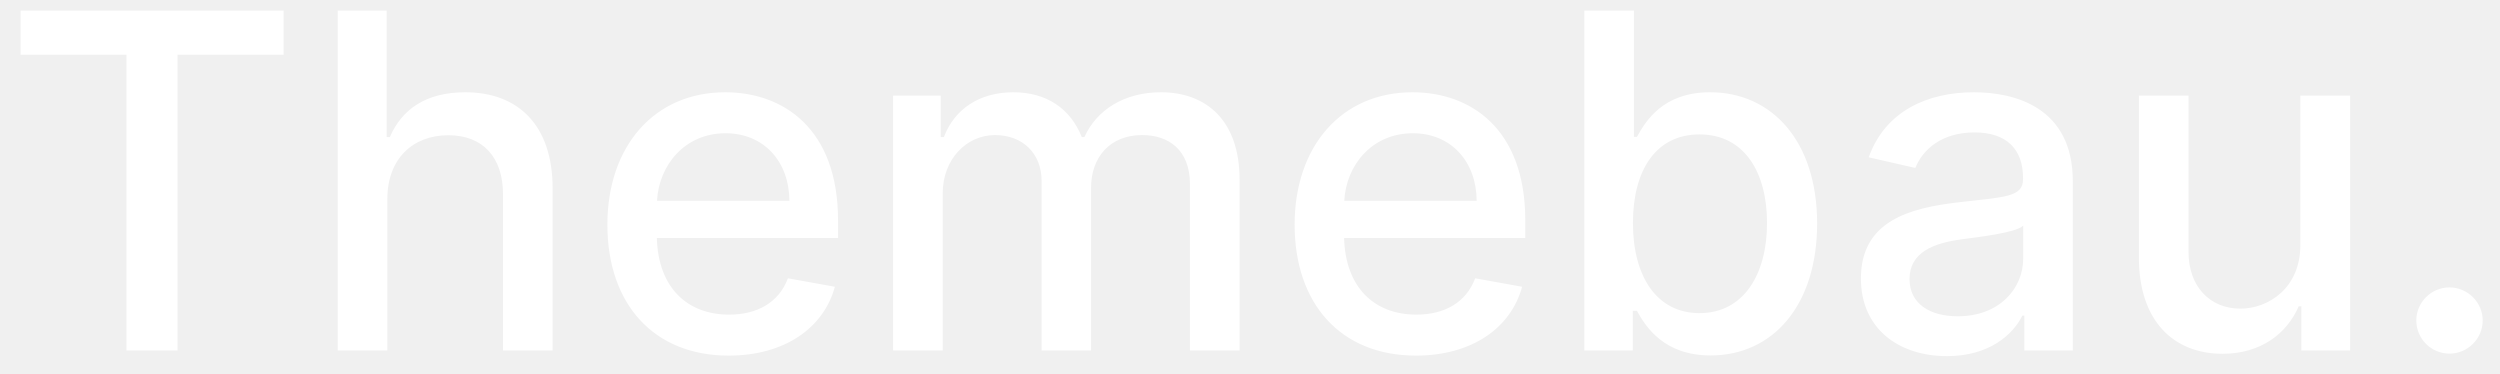
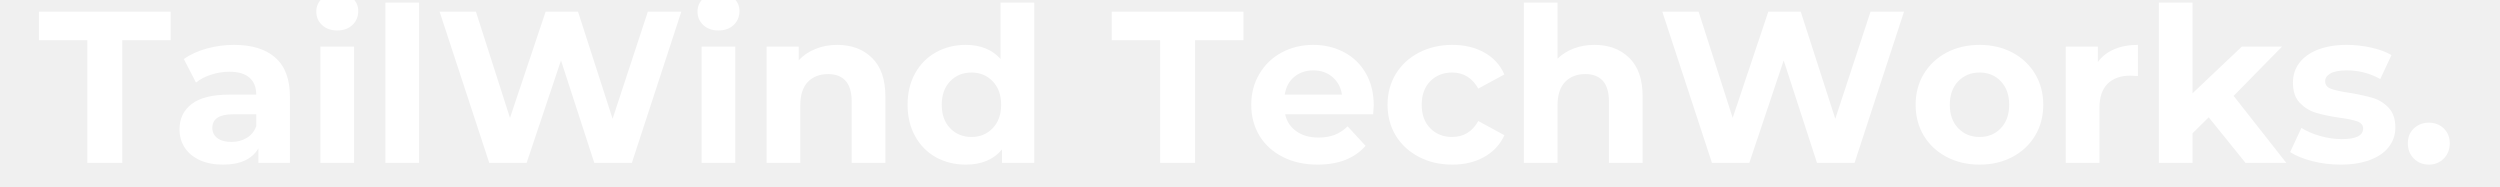
- <svg xmlns="http://www.w3.org/2000/svg" width="107" height="16" viewBox="0 0 107 16" fill="none">
-   <path d="M0.881 2.344H5.412V15H7.599V2.344H12.138V0.455H0.881V2.344ZM16.578 8.523C16.578 6.783 17.679 5.788 19.192 5.788C20.655 5.788 21.529 6.719 21.529 8.317V15H23.652V8.061C23.652 5.341 22.161 3.949 19.916 3.949C18.219 3.949 17.196 4.688 16.685 5.866H16.55V0.455H14.455V15H16.578V8.523ZM31.188 15.22C33.567 15.22 35.25 14.048 35.733 12.273L33.723 11.911C33.34 12.94 32.416 13.466 31.209 13.466C29.391 13.466 28.169 12.287 28.113 10.185H35.868V9.432C35.868 5.49 33.51 3.949 31.039 3.949C27.999 3.949 25.996 6.264 25.996 9.616C25.996 13.004 27.971 15.22 31.188 15.22ZM28.12 8.594C28.205 7.045 29.327 5.703 31.053 5.703C32.701 5.703 33.78 6.925 33.787 8.594H28.12ZM38.224 15H40.348V8.274C40.348 6.804 41.378 5.781 42.585 5.781C43.764 5.781 44.581 6.562 44.581 7.749V15H46.697V8.047C46.697 6.733 47.5 5.781 48.885 5.781C50.007 5.781 50.93 6.406 50.93 7.884V15H53.054V7.685C53.054 5.192 51.662 3.949 49.688 3.949C48.118 3.949 46.939 4.702 46.413 5.866H46.3C45.824 4.673 44.822 3.949 43.367 3.949C41.925 3.949 40.852 4.666 40.398 5.866H40.263V4.091H38.224V15ZM60.602 15.22C62.981 15.22 64.664 14.048 65.147 12.273L63.137 11.911C62.754 12.94 61.831 13.466 60.623 13.466C58.805 13.466 57.584 12.287 57.527 10.185H65.282V9.432C65.282 5.49 62.924 3.949 60.453 3.949C57.413 3.949 55.41 6.264 55.41 9.616C55.41 13.004 57.385 15.22 60.602 15.22ZM57.534 8.594C57.619 7.045 58.741 5.703 60.467 5.703C62.115 5.703 63.194 6.925 63.201 8.594H57.534ZM67.809 15H69.883V13.303H70.06C70.444 13.999 71.225 15.213 73.214 15.213C75.856 15.213 77.773 13.097 77.773 9.567C77.773 6.03 75.827 3.949 73.192 3.949C71.168 3.949 70.437 5.185 70.06 5.859H69.933V0.455H67.809V15ZM69.89 9.545C69.89 7.266 70.884 5.753 72.738 5.753C74.663 5.753 75.629 7.379 75.629 9.545C75.629 11.733 74.634 13.402 72.738 13.402C70.913 13.402 69.89 11.839 69.89 9.545ZM83.333 15.242C85.137 15.242 86.152 14.325 86.557 13.508H86.642V15H88.716V7.756C88.716 4.581 86.216 3.949 84.483 3.949C82.509 3.949 80.691 4.744 79.981 6.733L81.976 7.188C82.289 6.413 83.084 5.668 84.512 5.668C85.882 5.668 86.586 6.385 86.586 7.621V7.67C86.586 8.445 85.79 8.43 83.83 8.658C81.763 8.899 79.647 9.439 79.647 11.918C79.647 14.062 81.259 15.242 83.333 15.242ZM83.794 13.537C82.594 13.537 81.728 12.997 81.728 11.946C81.728 10.81 82.736 10.405 83.965 10.242C84.654 10.149 86.287 9.964 86.593 9.659V11.065C86.593 12.358 85.563 13.537 83.794 13.537ZM98.455 10.476C98.462 12.329 97.085 13.21 95.891 13.21C94.577 13.21 93.668 12.258 93.668 10.774V4.091H91.545V11.03C91.545 13.736 93.029 15.142 95.124 15.142C96.765 15.142 97.88 14.276 98.384 13.111H98.498V15H100.586V4.091H98.455V10.476ZM104.838 15.135C105.613 15.135 106.259 14.503 106.259 13.714C106.259 12.94 105.613 12.301 104.838 12.301C104.057 12.301 103.418 12.94 103.418 13.714C103.418 14.503 104.057 15.135 104.838 15.135Z" fill="white" />
+ <svg xmlns="http://www.w3.org/2000/svg" width="535" zoomAndPan="magnify" viewBox="0 0 401.25 30" height="40" preserveAspectRatio="xMidYMid meet" version="1.0">
+   <defs>
+     <g />
+     <clipPath id="58aea4beae">
+       <path d="M 6.109 1 L 28 1 L 28 27 L 6.109 27 Z M 6.109 1 " clip-rule="nonzero" />
+     </clipPath>
+   </defs>
+   <g clip-path="url(#58aea4beae)">
+     <g fill="#ffffff" fill-opacity="1">
+       <g transform="translate(6.108864, 26.14026)">
+         <g>
+           <path d="M 7.906 -19.688 L 0.141 -19.688 L 0.141 -24.266 L 21.281 -24.266 L 21.281 -19.688 L 13.516 -19.688 L 13.516 0 L 7.906 0 Z M 7.906 -19.688 " />
+         </g>
+       </g>
+     </g>
+   </g>
+   <g fill="#ffffff" fill-opacity="1">
+     <g transform="translate(27.53234, 26.14026)">
+       <g>
+         <path d="M 10.016 -18.938 C 12.91 -18.938 15.129 -18.25 16.672 -16.875 C 18.223 -15.5 19 -13.422 19 -10.641 L 19 0 L 13.938 0 L 13.938 -2.328 C 12.914 -0.586 11.02 0.281 8.25 0.281 C 6.82 0.281 5.582 0.039 4.531 -0.438 C 3.477 -0.926 2.672 -1.598 2.109 -2.453 C 1.555 -3.316 1.281 -4.289 1.281 -5.375 C 1.281 -7.102 1.93 -8.461 3.234 -9.453 C 4.547 -10.453 6.566 -10.953 9.297 -10.953 L 13.594 -10.953 C 13.594 -12.129 13.234 -13.035 12.516 -13.672 C 11.797 -14.305 10.723 -14.625 9.297 -14.625 C 8.297 -14.625 7.316 -14.469 6.359 -14.156 C 5.398 -13.852 4.586 -13.43 3.922 -12.891 L 1.969 -16.672 C 2.988 -17.391 4.207 -17.945 5.625 -18.344 C 7.051 -18.738 8.516 -18.938 10.016 -18.938 Z M 9.609 -3.359 C 10.523 -3.359 11.344 -3.57 12.062 -4 C 12.781 -4.426 13.289 -5.055 13.594 -5.891 L 13.594 -7.797 L 9.875 -7.797 C 7.656 -7.797 6.547 -7.066 6.547 -5.609 C 6.547 -4.922 6.816 -4.375 7.359 -3.969 C 7.91 -3.562 8.66 -3.359 9.609 -3.359 Z M 9.609 -3.359 " />
+       </g>
+     </g>
+   </g>
+   <g fill="#ffffff" fill-opacity="1">
+     <g transform="translate(48.92115, 26.14026)">
+       <g>
+         <path d="M 2.5 -18.656 L 7.906 -18.656 L 7.906 0 L 2.5 0 Z M 5.203 -21.25 C 4.211 -21.25 3.406 -21.535 2.781 -22.109 C 2.156 -22.691 1.844 -23.41 1.844 -24.266 C 1.844 -25.117 2.156 -25.832 2.781 -26.406 C 3.406 -26.988 4.211 -27.281 5.203 -27.281 C 6.203 -27.281 7.016 -27.004 7.641 -26.453 C 8.266 -25.898 8.578 -25.207 8.578 -24.375 C 8.578 -23.469 8.266 -22.719 7.641 -22.125 C 7.016 -21.539 6.203 -21.25 5.203 -21.25 Z M 5.203 -21.25 " />
+       </g>
+     </g>
+   </g>
+   <g fill="#ffffff" fill-opacity="1">
+     <g transform="translate(59.35555, 26.14026)">
+       <g>
+         <path d="M 2.5 -25.719 L 7.906 -25.719 L 7.906 0 L 2.5 0 Z M 2.5 -25.719 " />
+       </g>
+     </g>
+   </g>
+   <g fill="#ffffff" fill-opacity="1">
+     <g transform="translate(69.78995, 26.14026)">
+       <g>
+         <path d="M 39.562 -24.266 L 31.625 0 L 25.594 0 L 20.25 -16.438 L 14.734 0 L 8.734 0 L 0.766 -24.266 L 6.594 -24.266 L 12.062 -7.219 L 17.781 -24.266 L 22.984 -24.266 L 28.531 -7.078 L 34.188 -24.266 Z M 39.562 -24.266 " />
+       </g>
+     </g>
+   </g>
+   <g fill="#ffffff" fill-opacity="1">
+     <g transform="translate(110.1063, 26.14026)">
+       <g>
+         <path d="M 2.5 -18.656 L 7.906 -18.656 L 7.906 0 L 2.5 0 Z M 5.203 -21.25 C 4.211 -21.25 3.406 -21.535 2.781 -22.109 C 2.156 -22.691 1.844 -23.41 1.844 -24.266 C 1.844 -25.117 2.156 -25.832 2.781 -26.406 C 3.406 -26.988 4.211 -27.281 5.203 -27.281 C 6.203 -27.281 7.016 -27.004 7.641 -26.453 C 8.266 -25.898 8.578 -25.207 8.578 -24.375 C 8.578 -23.469 8.266 -22.719 7.641 -22.125 C 7.016 -21.539 6.203 -21.25 5.203 -21.25 Z M 5.203 -21.25 " />
+       </g>
+     </g>
+   </g>
+   <g fill="#ffffff" fill-opacity="1">
+     <g transform="translate(120.5407, 26.14026)">
+       <g>
+         <path d="M 13.828 -18.938 C 16.141 -18.938 18.004 -18.238 19.422 -16.844 C 20.848 -15.457 21.562 -13.398 21.562 -10.672 L 21.562 0 L 16.156 0 L 16.156 -9.844 C 16.156 -11.32 15.832 -12.426 15.188 -13.156 C 14.539 -13.883 13.602 -14.25 12.375 -14.25 C 11.008 -14.25 9.922 -13.828 9.109 -12.984 C 8.305 -12.141 7.906 -10.883 7.906 -9.219 L 7.906 0 L 2.5 0 L 2.5 -18.656 L 7.656 -18.656 L 7.656 -16.469 C 8.375 -17.25 9.266 -17.852 10.328 -18.281 C 11.391 -18.719 12.555 -18.938 13.828 -18.938 Z M 13.828 -18.938 " />
+       </g>
+     </g>
+   </g>
+   <g fill="#ffffff" fill-opacity="1">
+     <g transform="translate(144.4948, 26.14026)">
+       <g>
+         <path d="M 21.5 -25.719 L 21.5 0 L 16.328 0 L 16.328 -2.156 C 14.984 -0.531 13.039 0.281 10.5 0.281 C 8.75 0.281 7.16 -0.109 5.734 -0.891 C 4.316 -1.68 3.203 -2.805 2.391 -4.266 C 1.578 -5.723 1.172 -7.41 1.172 -9.328 C 1.172 -11.242 1.578 -12.93 2.391 -14.391 C 3.203 -15.848 4.316 -16.969 5.734 -17.75 C 7.16 -18.539 8.75 -18.938 10.5 -18.938 C 12.883 -18.938 14.75 -18.18 16.094 -16.672 L 16.094 -25.719 Z M 11.438 -4.156 C 12.801 -4.156 13.93 -4.625 14.828 -5.562 C 15.734 -6.5 16.188 -7.754 16.188 -9.328 C 16.188 -10.898 15.734 -12.156 14.828 -13.094 C 13.93 -14.031 12.801 -14.5 11.438 -14.5 C 10.051 -14.5 8.906 -14.031 8 -13.094 C 7.102 -12.156 6.656 -10.898 6.656 -9.328 C 6.656 -7.754 7.102 -6.5 8 -5.562 C 8.906 -4.625 10.051 -4.156 11.438 -4.156 Z M 11.438 -4.156 " />
+       </g>
+     </g>
+   </g>
+   <g fill="#ffffff" fill-opacity="1">
+     <g transform="translate(168.4835, 26.14026)">
+       <g />
+     </g>
+   </g>
+   <g fill="#ffffff" fill-opacity="1">
+     <g transform="translate(178.294, 26.14026)">
+       <g>
+         <path d="M 7.906 -19.688 L 0.141 -19.688 L 0.141 -24.266 L 21.281 -24.266 L 21.281 -19.688 L 13.516 -19.688 L 13.516 0 L 7.906 0 Z M 7.906 -19.688 " />
+       </g>
+     </g>
+   </g>
+   <g fill="#ffffff" fill-opacity="1">
+     <g transform="translate(199.7174, 26.14026)">
+       <g>
+         <path d="M 20.766 -9.25 C 20.766 -9.188 20.734 -8.703 20.672 -7.797 L 6.547 -7.797 C 6.805 -6.641 7.41 -5.727 8.359 -5.062 C 9.305 -4.395 10.484 -4.062 11.891 -4.062 C 12.859 -4.062 13.719 -4.203 14.469 -4.484 C 15.227 -4.773 15.93 -5.234 16.578 -5.859 L 19.453 -2.734 C 17.691 -0.723 15.125 0.281 11.75 0.281 C 9.645 0.281 7.785 -0.129 6.172 -0.953 C 4.555 -1.773 3.305 -2.91 2.422 -4.359 C 1.547 -5.816 1.109 -7.473 1.109 -9.328 C 1.109 -11.148 1.539 -12.797 2.406 -14.266 C 3.27 -15.734 4.457 -16.879 5.969 -17.703 C 7.488 -18.523 9.188 -18.938 11.062 -18.938 C 12.883 -18.938 14.535 -18.539 16.016 -17.75 C 17.492 -16.969 18.656 -15.844 19.5 -14.375 C 20.344 -12.906 20.766 -11.195 20.766 -9.25 Z M 11.094 -14.844 C 9.863 -14.844 8.832 -14.492 8 -13.797 C 7.176 -13.109 6.672 -12.16 6.484 -10.953 L 15.672 -10.953 C 15.484 -12.129 14.973 -13.07 14.141 -13.781 C 13.305 -14.488 12.289 -14.844 11.094 -14.844 Z M 11.094 -14.844 " />
+       </g>
+     </g>
+   </g>
+   <g fill="#ffffff" fill-opacity="1">
+     <g transform="translate(221.5916, 26.14026)">
+       <g>
+         <path d="M 11.516 0.281 C 9.523 0.281 7.738 -0.129 6.156 -0.953 C 4.57 -1.773 3.332 -2.91 2.438 -4.359 C 1.551 -5.816 1.109 -7.473 1.109 -9.328 C 1.109 -11.172 1.551 -12.82 2.438 -14.281 C 3.332 -15.738 4.57 -16.879 6.156 -17.703 C 7.738 -18.523 9.523 -18.938 11.516 -18.938 C 13.473 -18.938 15.188 -18.523 16.656 -17.703 C 18.125 -16.879 19.191 -15.707 19.859 -14.188 L 15.672 -11.922 C 14.703 -13.641 13.301 -14.5 11.469 -14.5 C 10.062 -14.5 8.895 -14.035 7.969 -13.109 C 7.051 -12.18 6.594 -10.922 6.594 -9.328 C 6.594 -7.734 7.051 -6.473 7.969 -5.547 C 8.895 -4.617 10.062 -4.156 11.469 -4.156 C 13.32 -4.156 14.723 -5.008 15.672 -6.719 L 19.859 -4.438 C 19.191 -2.957 18.125 -1.801 16.656 -0.969 C 15.188 -0.133 13.473 0.281 11.516 0.281 Z M 11.516 0.281 " />
+       </g>
+     </g>
+   </g>
+   <g fill="#ffffff" fill-opacity="1">
+     <g transform="translate(242.0791, 26.14026)">
+       <g>
+         <path d="M 13.828 -18.938 C 16.141 -18.938 18.004 -18.238 19.422 -16.844 C 20.848 -15.457 21.562 -13.398 21.562 -10.672 L 21.562 0 L 16.156 0 L 16.156 -9.844 C 16.156 -11.32 15.832 -12.426 15.188 -13.156 C 14.539 -13.883 13.602 -14.25 12.375 -14.25 C 11.008 -14.25 9.922 -13.828 9.109 -12.984 C 8.305 -12.141 7.906 -10.883 7.906 -9.219 L 7.906 0 L 2.5 0 L 2.5 -25.719 L 7.906 -25.719 L 7.906 -16.719 C 8.625 -17.426 9.488 -17.973 10.5 -18.359 C 11.52 -18.742 12.629 -18.938 13.828 -18.938 Z M 13.828 -18.938 " />
+       </g>
+     </g>
+   </g>
+   <g fill="#ffffff" fill-opacity="1">
+     <g transform="translate(266.0332, 26.14026)">
+       <g>
+         <path d="M 39.562 -24.266 L 31.625 0 L 25.594 0 L 20.25 -16.438 L 14.734 0 L 8.734 0 L 0.766 -24.266 L 6.594 -24.266 L 12.062 -7.219 L 17.781 -24.266 L 22.984 -24.266 L 28.531 -7.078 L 34.188 -24.266 Z M 39.562 -24.266 " />
+       </g>
+     </g>
+   </g>
+   <g fill="#ffffff" fill-opacity="1">
+     <g transform="translate(306.3495, 26.14026)">
+       <g>
+         <path d="M 11.375 0.281 C 9.406 0.281 7.641 -0.129 6.078 -0.953 C 4.523 -1.773 3.305 -2.91 2.422 -4.359 C 1.547 -5.816 1.109 -7.473 1.109 -9.328 C 1.109 -11.172 1.547 -12.82 2.422 -14.281 C 3.305 -15.738 4.523 -16.879 6.078 -17.703 C 7.641 -18.523 9.406 -18.938 11.375 -18.938 C 13.332 -18.938 15.086 -18.523 16.641 -17.703 C 18.191 -16.879 19.406 -15.738 20.281 -14.281 C 21.156 -12.82 21.594 -11.172 21.594 -9.328 C 21.594 -7.473 21.156 -5.816 20.281 -4.359 C 19.406 -2.91 18.191 -1.773 16.641 -0.953 C 15.086 -0.129 13.332 0.281 11.375 0.281 Z M 11.375 -4.156 C 12.758 -4.156 13.895 -4.625 14.781 -5.562 C 15.676 -6.5 16.125 -7.754 16.125 -9.328 C 16.125 -10.898 15.676 -12.156 14.781 -13.094 C 13.895 -14.031 12.758 -14.5 11.375 -14.5 C 9.988 -14.5 8.844 -14.031 7.938 -13.094 C 7.039 -12.156 6.594 -10.898 6.594 -9.328 C 6.594 -7.754 7.039 -6.5 7.938 -5.562 C 8.844 -4.625 9.988 -4.156 11.375 -4.156 Z M 11.375 -4.156 " />
+       </g>
+     </g>
+   </g>
+   <g fill="#ffffff" fill-opacity="1">
+     <g transform="translate(329.0556, 26.14026)">
+       <g>
+         <path d="M 7.656 -16.188 C 8.312 -17.094 9.188 -17.773 10.281 -18.234 C 11.375 -18.703 12.641 -18.938 14.078 -18.938 L 14.078 -13.938 C 13.473 -13.977 13.066 -14 12.859 -14 C 11.316 -14 10.102 -13.566 9.219 -12.703 C 8.344 -11.836 7.906 -10.539 7.906 -8.812 L 7.906 0 L 2.5 0 L 2.5 -18.656 L 7.656 -18.656 Z M 7.656 -16.188 " />
+       </g>
+     </g>
+   </g>
+   <g fill="#ffffff" fill-opacity="1">
+     <g transform="translate(343.9966, 26.14026)">
+       <g>
+         <path d="M 10.5 -7.312 L 7.906 -4.75 L 7.906 0 L 2.5 0 L 2.5 -25.719 L 7.906 -25.719 L 7.906 -11.172 L 15.812 -18.656 L 22.266 -18.656 L 14.5 -10.75 L 22.953 0 L 16.406 0 Z M 10.5 -7.312 " />
+       </g>
+     </g>
+   </g>
+   <g fill="#ffffff" fill-opacity="1">
+     <g transform="translate(366.876, 26.14026)">
+       <g>
+         <path d="M 8.766 0.281 C 7.223 0.281 5.711 0.094 4.234 -0.281 C 2.754 -0.664 1.57 -1.148 0.688 -1.734 L 2.5 -5.609 C 3.332 -5.078 4.336 -4.645 5.516 -4.312 C 6.691 -3.977 7.848 -3.812 8.984 -3.812 C 11.266 -3.812 12.406 -4.379 12.406 -5.516 C 12.406 -6.047 12.094 -6.426 11.469 -6.656 C 10.852 -6.883 9.895 -7.082 8.594 -7.25 C 7.07 -7.477 5.812 -7.742 4.812 -8.047 C 3.82 -8.348 2.961 -8.879 2.234 -9.641 C 1.504 -10.398 1.141 -11.484 1.141 -12.891 C 1.141 -14.078 1.477 -15.125 2.156 -16.031 C 2.844 -16.945 3.836 -17.66 5.141 -18.172 C 6.453 -18.68 8 -18.938 9.781 -18.938 C 11.094 -18.938 12.398 -18.789 13.703 -18.5 C 15.016 -18.207 16.098 -17.805 16.953 -17.297 L 15.156 -13.453 C 13.508 -14.379 11.719 -14.844 9.781 -14.844 C 8.625 -14.844 7.754 -14.68 7.172 -14.359 C 6.598 -14.035 6.312 -13.617 6.312 -13.109 C 6.312 -12.523 6.625 -12.117 7.25 -11.891 C 7.875 -11.66 8.867 -11.441 10.234 -11.234 C 11.754 -10.984 13 -10.711 13.969 -10.422 C 14.938 -10.129 15.781 -9.602 16.5 -8.844 C 17.219 -8.082 17.578 -7.02 17.578 -5.656 C 17.578 -4.5 17.227 -3.469 16.531 -2.562 C 15.844 -1.664 14.832 -0.969 13.5 -0.469 C 12.176 0.031 10.598 0.281 8.766 0.281 Z M 8.766 0.281 " />
+       </g>
+     </g>
+   </g>
+   <g fill="#ffffff" fill-opacity="1">
+     <g transform="translate(385.2836, 26.14026)">
+       <g>
+         <path d="M 4.547 0.281 C 3.598 0.281 2.797 -0.039 2.141 -0.688 C 1.492 -1.344 1.172 -2.156 1.172 -3.125 C 1.172 -4.113 1.492 -4.914 2.141 -5.531 C 2.797 -6.145 3.598 -6.453 4.547 -6.453 C 5.492 -6.453 6.289 -6.145 6.938 -5.531 C 7.582 -4.914 7.906 -4.113 7.906 -3.125 C 7.906 -2.156 7.582 -1.344 6.938 -0.688 C 6.289 -0.039 5.492 0.281 4.547 0.281 Z M 4.547 0.281 " />
+       </g>
+     </g>
+   </g>
</svg>
